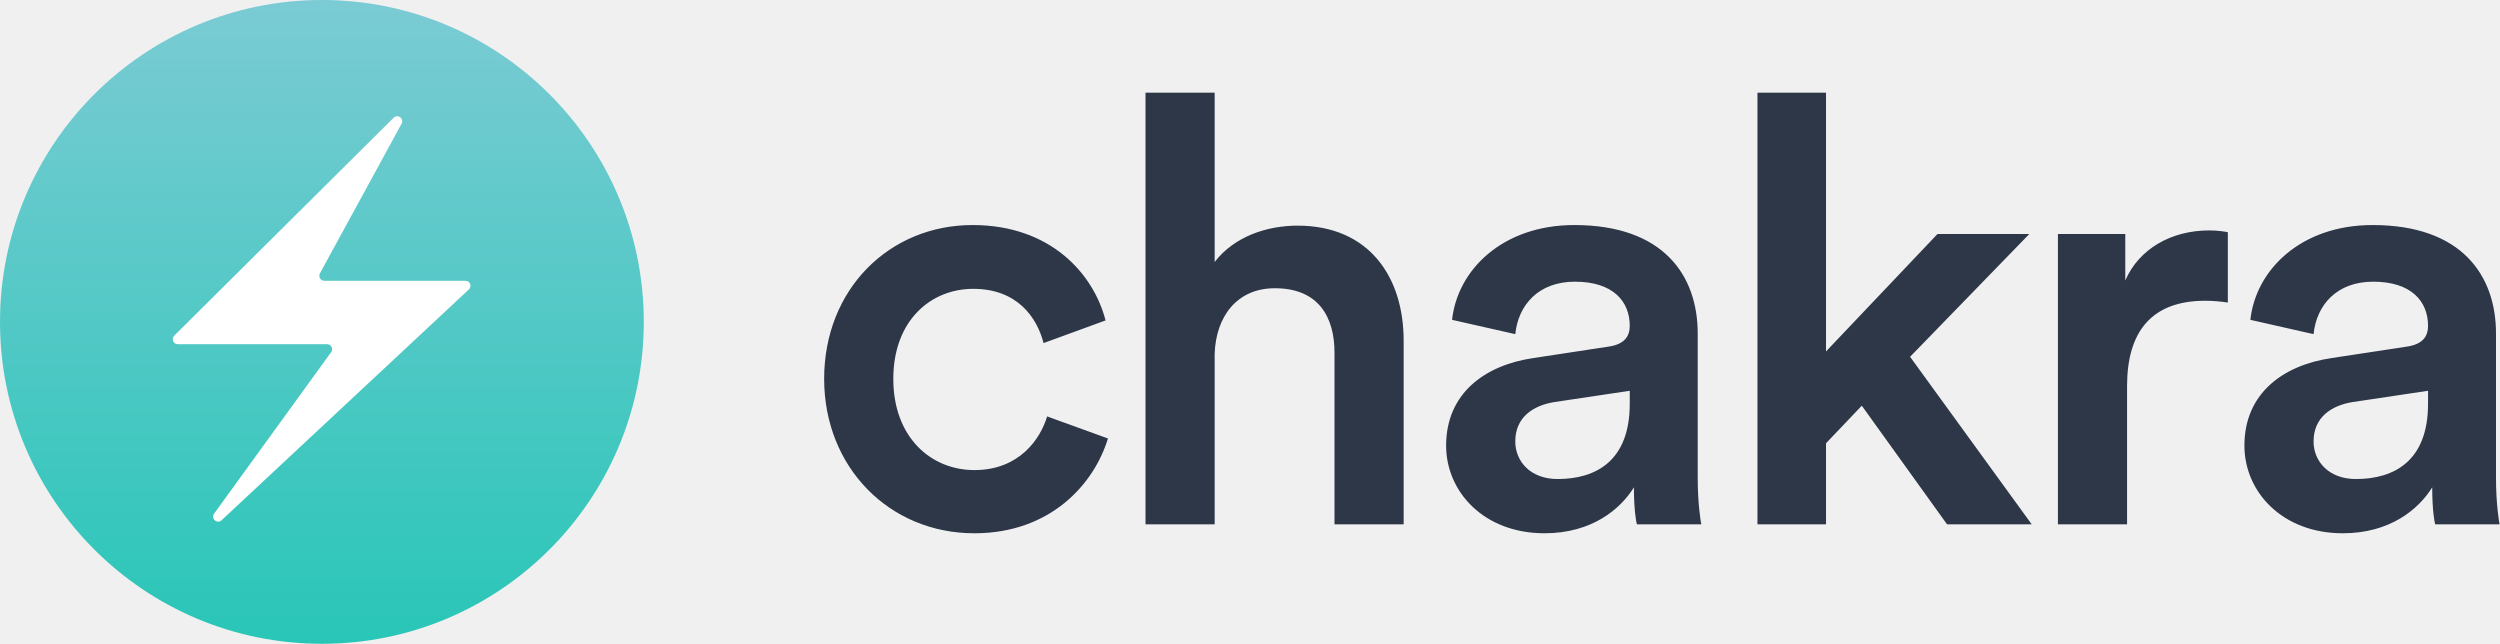
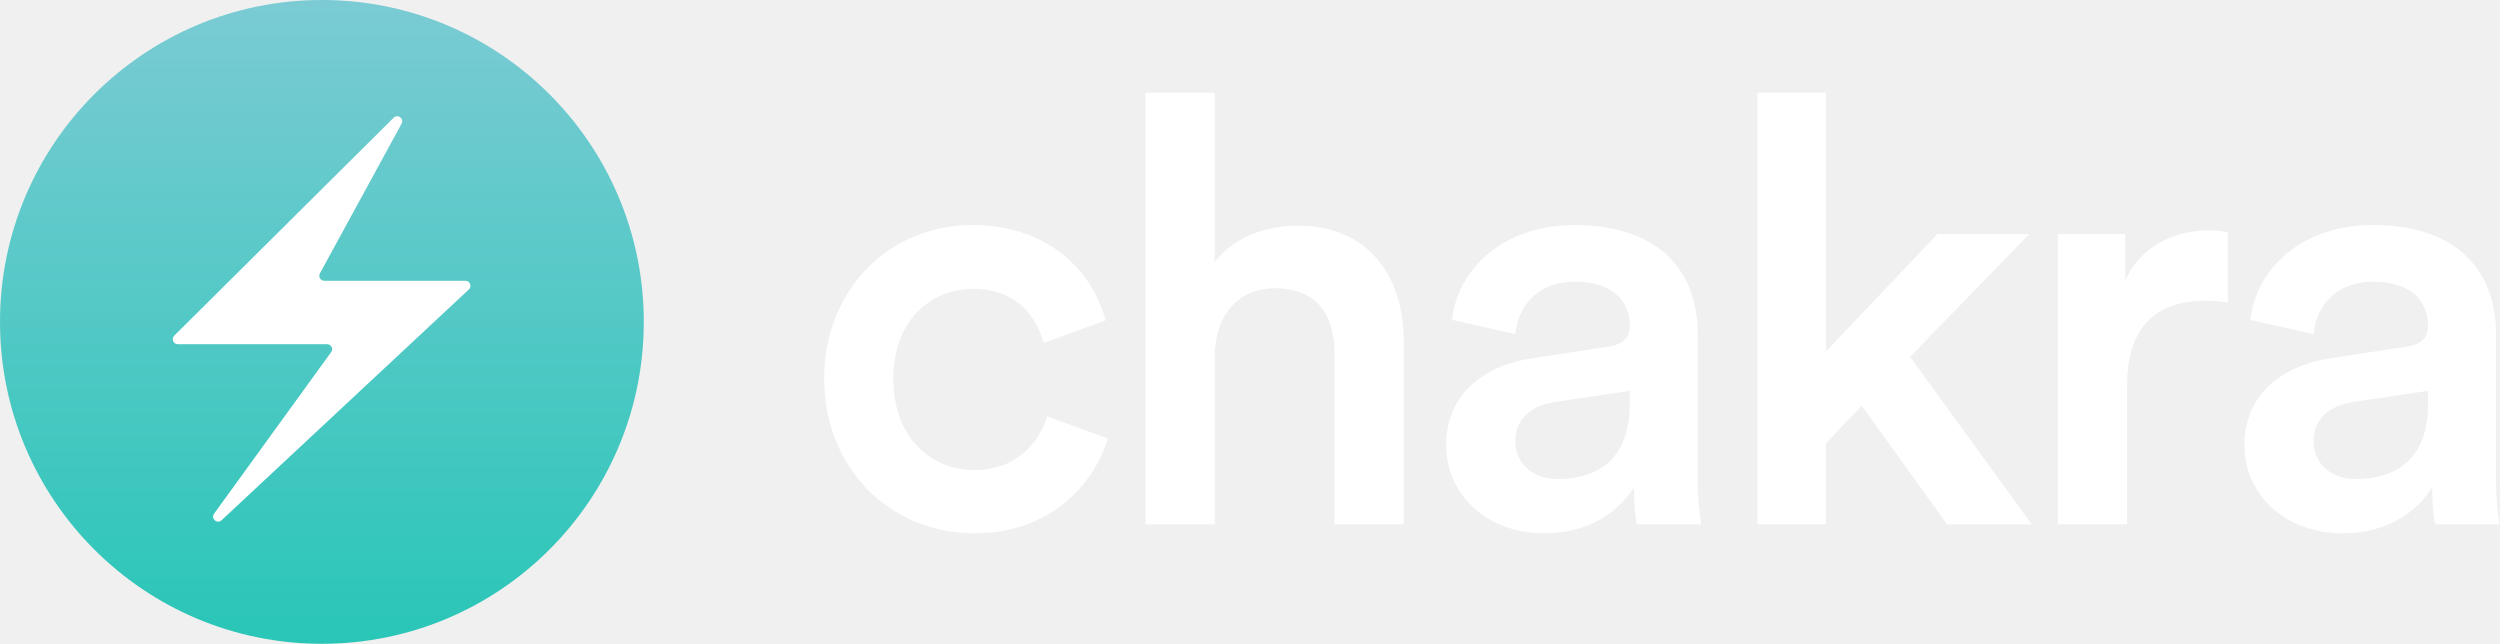
- <svg xmlns="http://www.w3.org/2000/svg" viewBox="0 0 998 257" class="css-2dk2qc">
-   <path d="M388.5 115.302c17.612 0 25.466 11.424 28.084 21.658l24.752-9.044c-4.76-18.564-21.896-38.08-53.074-38.08-33.32 0-59.262 25.704-59.262 61.404 0 35.224 25.942 61.642 59.976 61.642 30.464 0 47.838-19.754 53.312-37.842l-24.276-8.806c-2.618 8.806-10.948 21.42-29.036 21.42-17.374 0-32.368-13.09-32.368-36.414s14.994-35.938 31.892-35.938zM484.894 141.244c.476-14.756 8.806-26.18 24.038-26.18 17.374 0 23.8 11.424 23.8 25.704v68.544h27.608v-73.304c0-25.466-13.804-45.934-42.364-45.934-12.138 0-25.228 4.284-33.082 14.518V37h-27.608v172.312h27.608v-68.068zM577.29 177.896c0 18.326 14.994 34.986 39.27 34.986 18.802 0 30.226-9.52 35.7-18.326 0 9.282.952 14.042 1.19 14.756h25.704c-.238-1.19-1.428-8.092-1.428-18.564v-57.596c0-23.086-13.566-43.316-49.266-43.316-28.56 0-46.648 17.85-48.79 37.842l25.228 5.712c1.19-11.662 9.282-20.944 23.8-20.944 15.232 0 21.896 7.854 21.896 17.612 0 4.046-1.904 7.378-8.568 8.33l-29.75 4.522c-19.754 2.856-34.986 14.28-34.986 34.986zm44.506 13.328c-10.948 0-16.898-7.14-16.898-14.994 0-9.52 6.902-14.28 15.47-15.708L650.594 156v5.236c0 22.61-13.328 29.988-28.798 29.988zM810.108 93.406h-36.652l-44.506 46.886V37h-27.37v172.312h27.37v-32.368l14.28-14.994 34.034 47.362h33.796l-48.552-66.878 47.6-49.028zM889.349 92.692c-1.19-.238-4.046-.714-7.378-.714-15.232 0-28.084 7.378-33.558 19.992V93.406h-26.894v115.906h27.608v-55.216c0-21.658 9.758-34.034 31.178-34.034 2.856 0 5.95.238 9.044.714V92.692zM895.968 177.896c0 18.326 14.994 34.986 39.27 34.986 18.802 0 30.226-9.52 35.7-18.326 0 9.282.952 14.042 1.19 14.756h25.704c-.238-1.19-1.428-8.092-1.428-18.564v-57.596c0-23.086-13.566-43.316-49.266-43.316-28.56 0-46.648 17.85-48.79 37.842l25.228 5.712c1.19-11.662 9.282-20.944 23.8-20.944 15.232 0 21.896 7.854 21.896 17.612 0 4.046-1.904 7.378-8.568 8.33l-29.75 4.522c-19.754 2.856-34.986 14.28-34.986 34.986zm44.506 13.328c-10.948 0-16.898-7.14-16.898-14.994 0-9.52 6.902-14.28 15.47-15.708L969.272 156v5.236c0 22.61-13.328 29.988-28.798 29.988z" fill="#2D3748" />
+ <svg xmlns="http://www.w3.org/2000/svg" viewBox="0 0 998 257">
+   <path d="M388.5 115.302c17.612 0 25.466 11.424 28.084 21.658l24.752-9.044c-4.76-18.564-21.896-38.08-53.074-38.08-33.32 0-59.262 25.704-59.262 61.404 0 35.224 25.942 61.642 59.976 61.642 30.464 0 47.838-19.754 53.312-37.842l-24.276-8.806c-2.618 8.806-10.948 21.42-29.036 21.42-17.374 0-32.368-13.09-32.368-36.414s14.994-35.938 31.892-35.938zM484.894 141.244c.476-14.756 8.806-26.18 24.038-26.18 17.374 0 23.8 11.424 23.8 25.704v68.544h27.608v-73.304c0-25.466-13.804-45.934-42.364-45.934-12.138 0-25.228 4.284-33.082 14.518V37h-27.608v172.312h27.608v-68.068zM577.29 177.896c0 18.326 14.994 34.986 39.27 34.986 18.802 0 30.226-9.52 35.7-18.326 0 9.282.952 14.042 1.19 14.756h25.704c-.238-1.19-1.428-8.092-1.428-18.564v-57.596c0-23.086-13.566-43.316-49.266-43.316-28.56 0-46.648 17.85-48.79 37.842l25.228 5.712c1.19-11.662 9.282-20.944 23.8-20.944 15.232 0 21.896 7.854 21.896 17.612 0 4.046-1.904 7.378-8.568 8.33l-29.75 4.522c-19.754 2.856-34.986 14.28-34.986 34.986zm44.506 13.328c-10.948 0-16.898-7.14-16.898-14.994 0-9.52 6.902-14.28 15.47-15.708L650.594 156v5.236c0 22.61-13.328 29.988-28.798 29.988zM810.108 93.406h-36.652l-44.506 46.886V37h-27.37v172.312h27.37v-32.368l14.28-14.994 34.034 47.362h33.796l-48.552-66.878 47.6-49.028zM889.349 92.692c-1.19-.238-4.046-.714-7.378-.714-15.232 0-28.084 7.378-33.558 19.992V93.406h-26.894v115.906h27.608v-55.216c0-21.658 9.758-34.034 31.178-34.034 2.856 0 5.95.238 9.044.714V92.692zM895.968 177.896c0 18.326 14.994 34.986 39.27 34.986 18.802 0 30.226-9.52 35.7-18.326 0 9.282.952 14.042 1.19 14.756h25.704c-.238-1.19-1.428-8.092-1.428-18.564v-57.596c0-23.086-13.566-43.316-49.266-43.316-28.56 0-46.648 17.85-48.79 37.842l25.228 5.712c1.19-11.662 9.282-20.944 23.8-20.944 15.232 0 21.896 7.854 21.896 17.612 0 4.046-1.904 7.378-8.568 8.33l-29.75 4.522c-19.754 2.856-34.986 14.28-34.986 34.986zm44.506 13.328c-10.948 0-16.898-7.14-16.898-14.994 0-9.52 6.902-14.28 15.47-15.708L969.272 156v5.236c0 22.61-13.328 29.988-28.798 29.988z" fill="white" />
  <rect width="257" height="257" rx="128.5" fill="url(#logo)" />
  <path d="M69.558 133.985l87.592-86.989c1.636-1.625 4.27.352 3.165 2.377l-32.601 59.752c-.728 1.332.237 2.958 1.755 2.958h56.34c1.815 0 2.691 2.223 1.364 3.462l-98.728 92.142c-1.77 1.652-4.405-.676-2.984-2.636l46.736-64.473c.958-1.322.014-3.174-1.619-3.174H70.967c-1.785 0-2.676-2.161-1.409-3.419z" fill="#fff" />
  <defs>
    <linearGradient id="logo" x1="128.5" x2="128.5" y2="257" gradientUnits="userSpaceOnUse">
      <stop stop-color="#7BCBD4" />
      <stop offset="1" stop-color="#29C6B7" />
    </linearGradient>
  </defs>
</svg>
